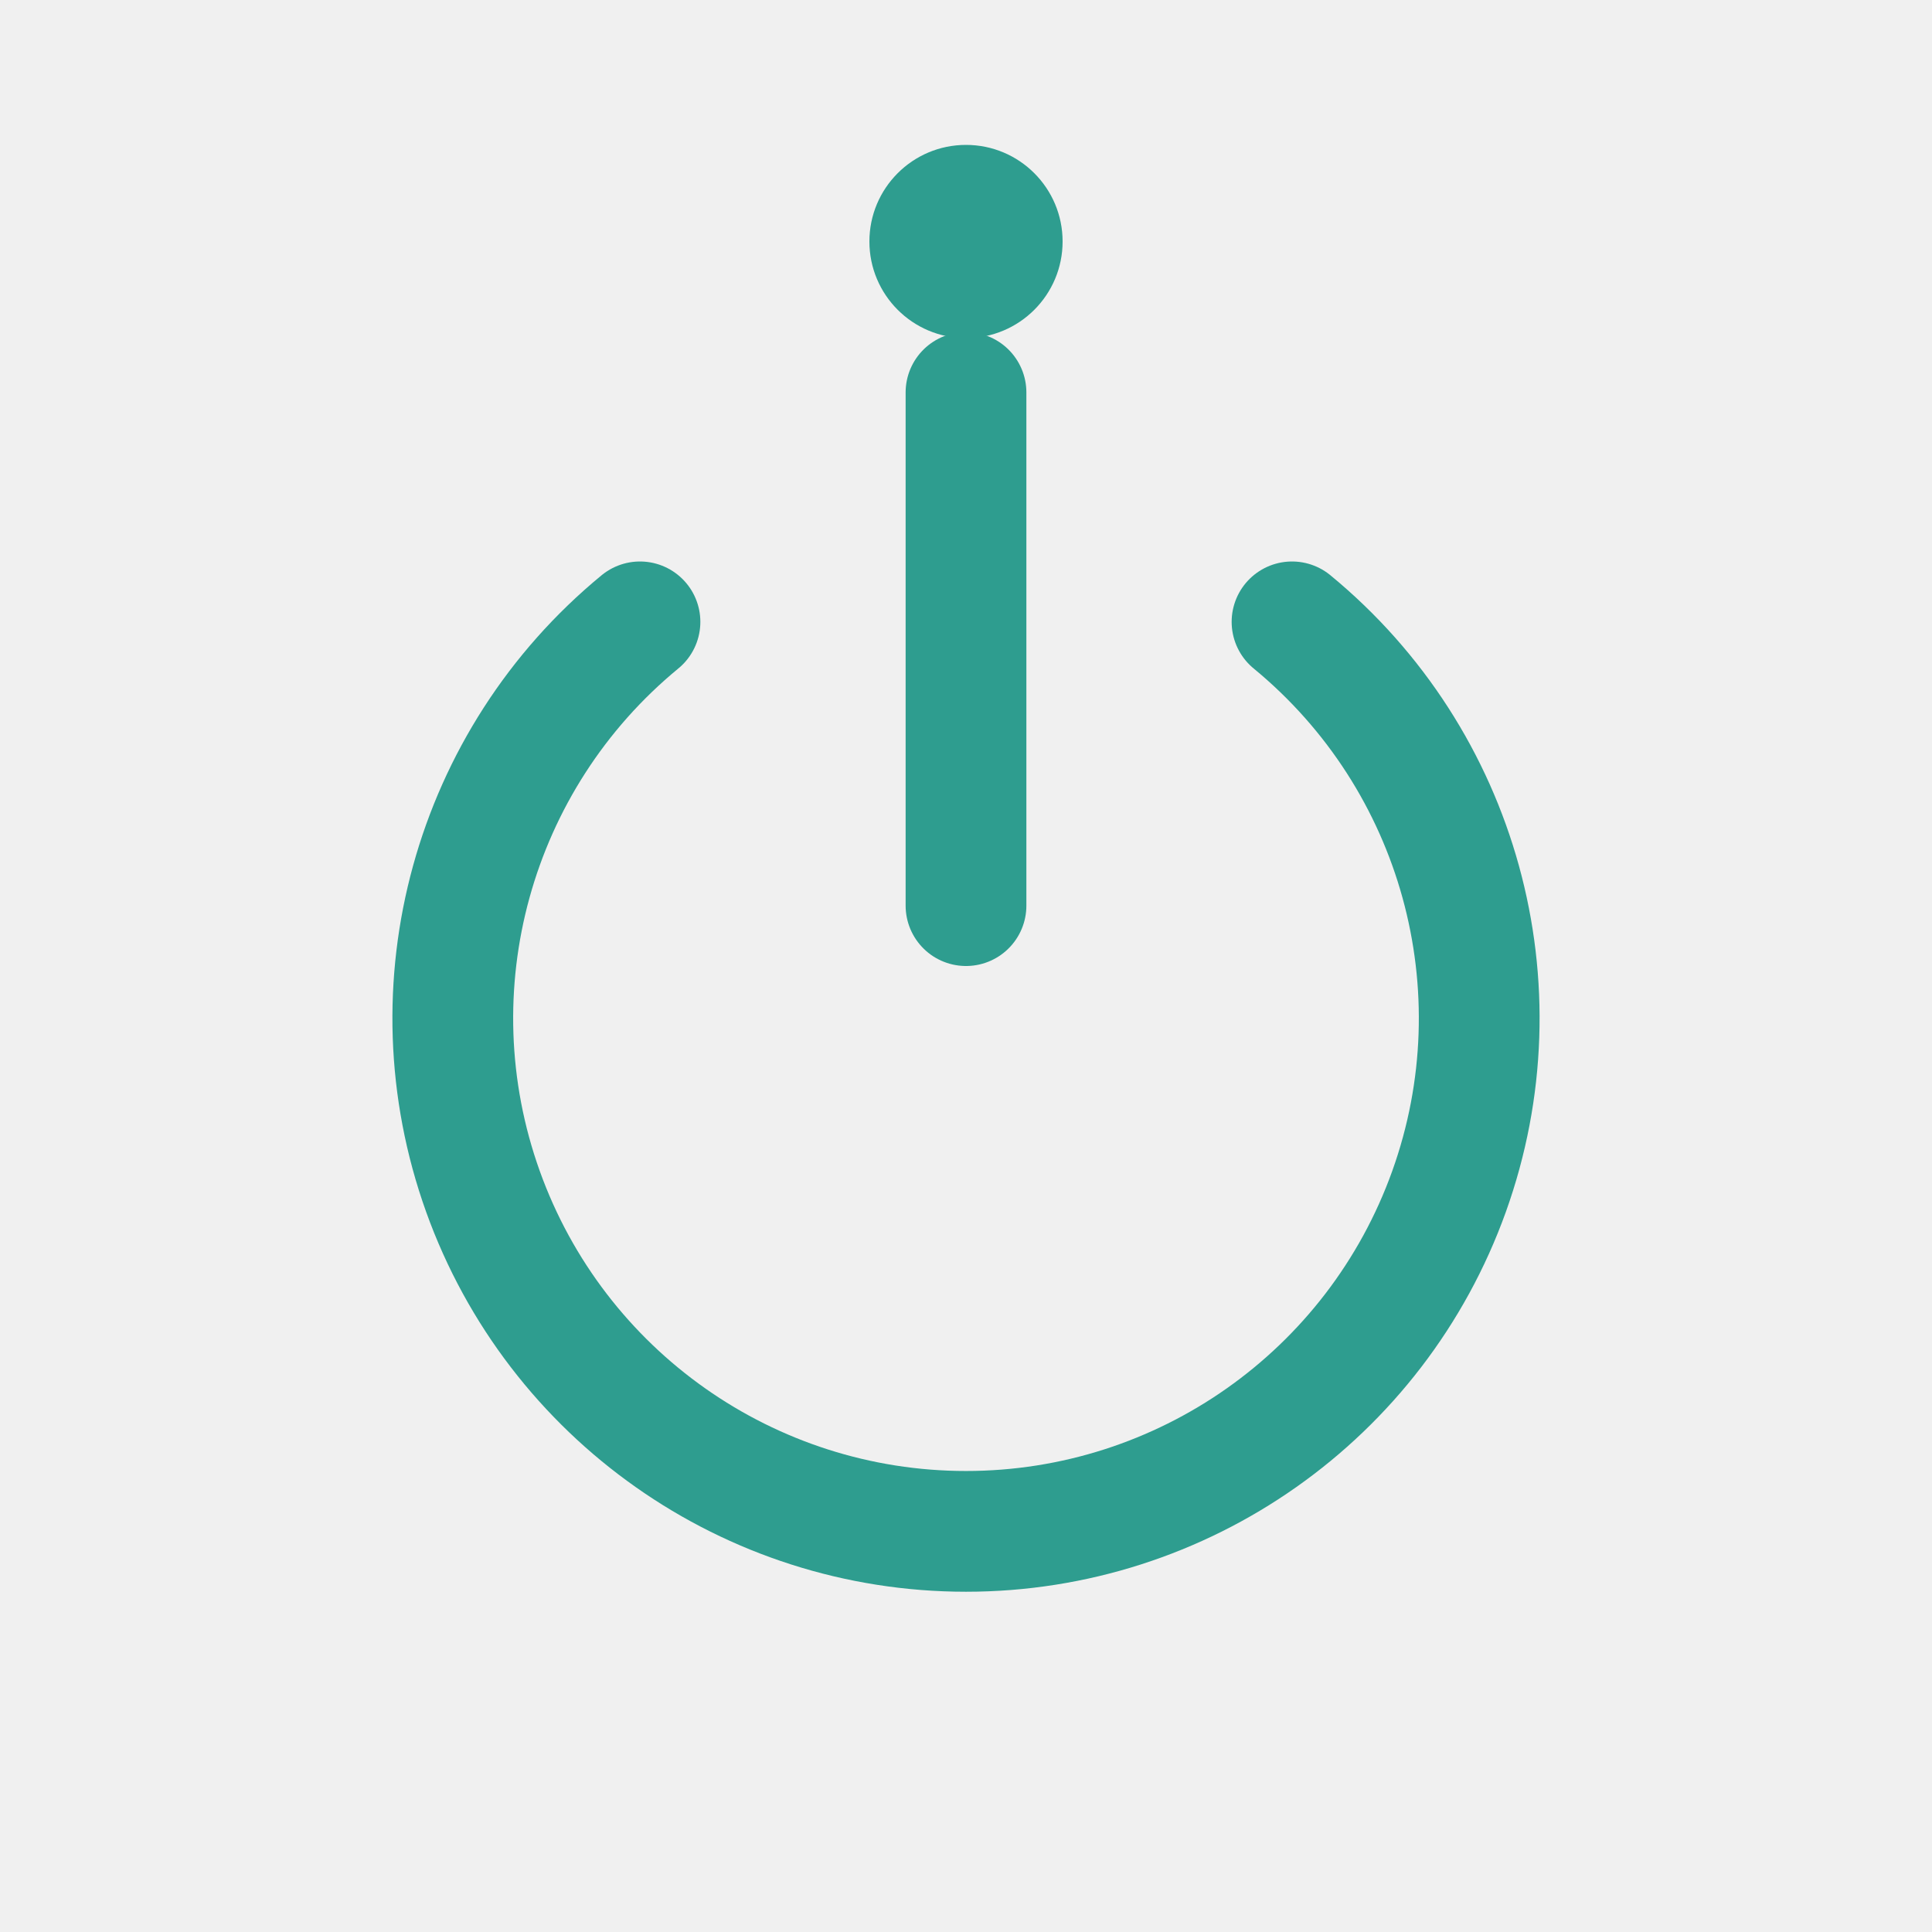
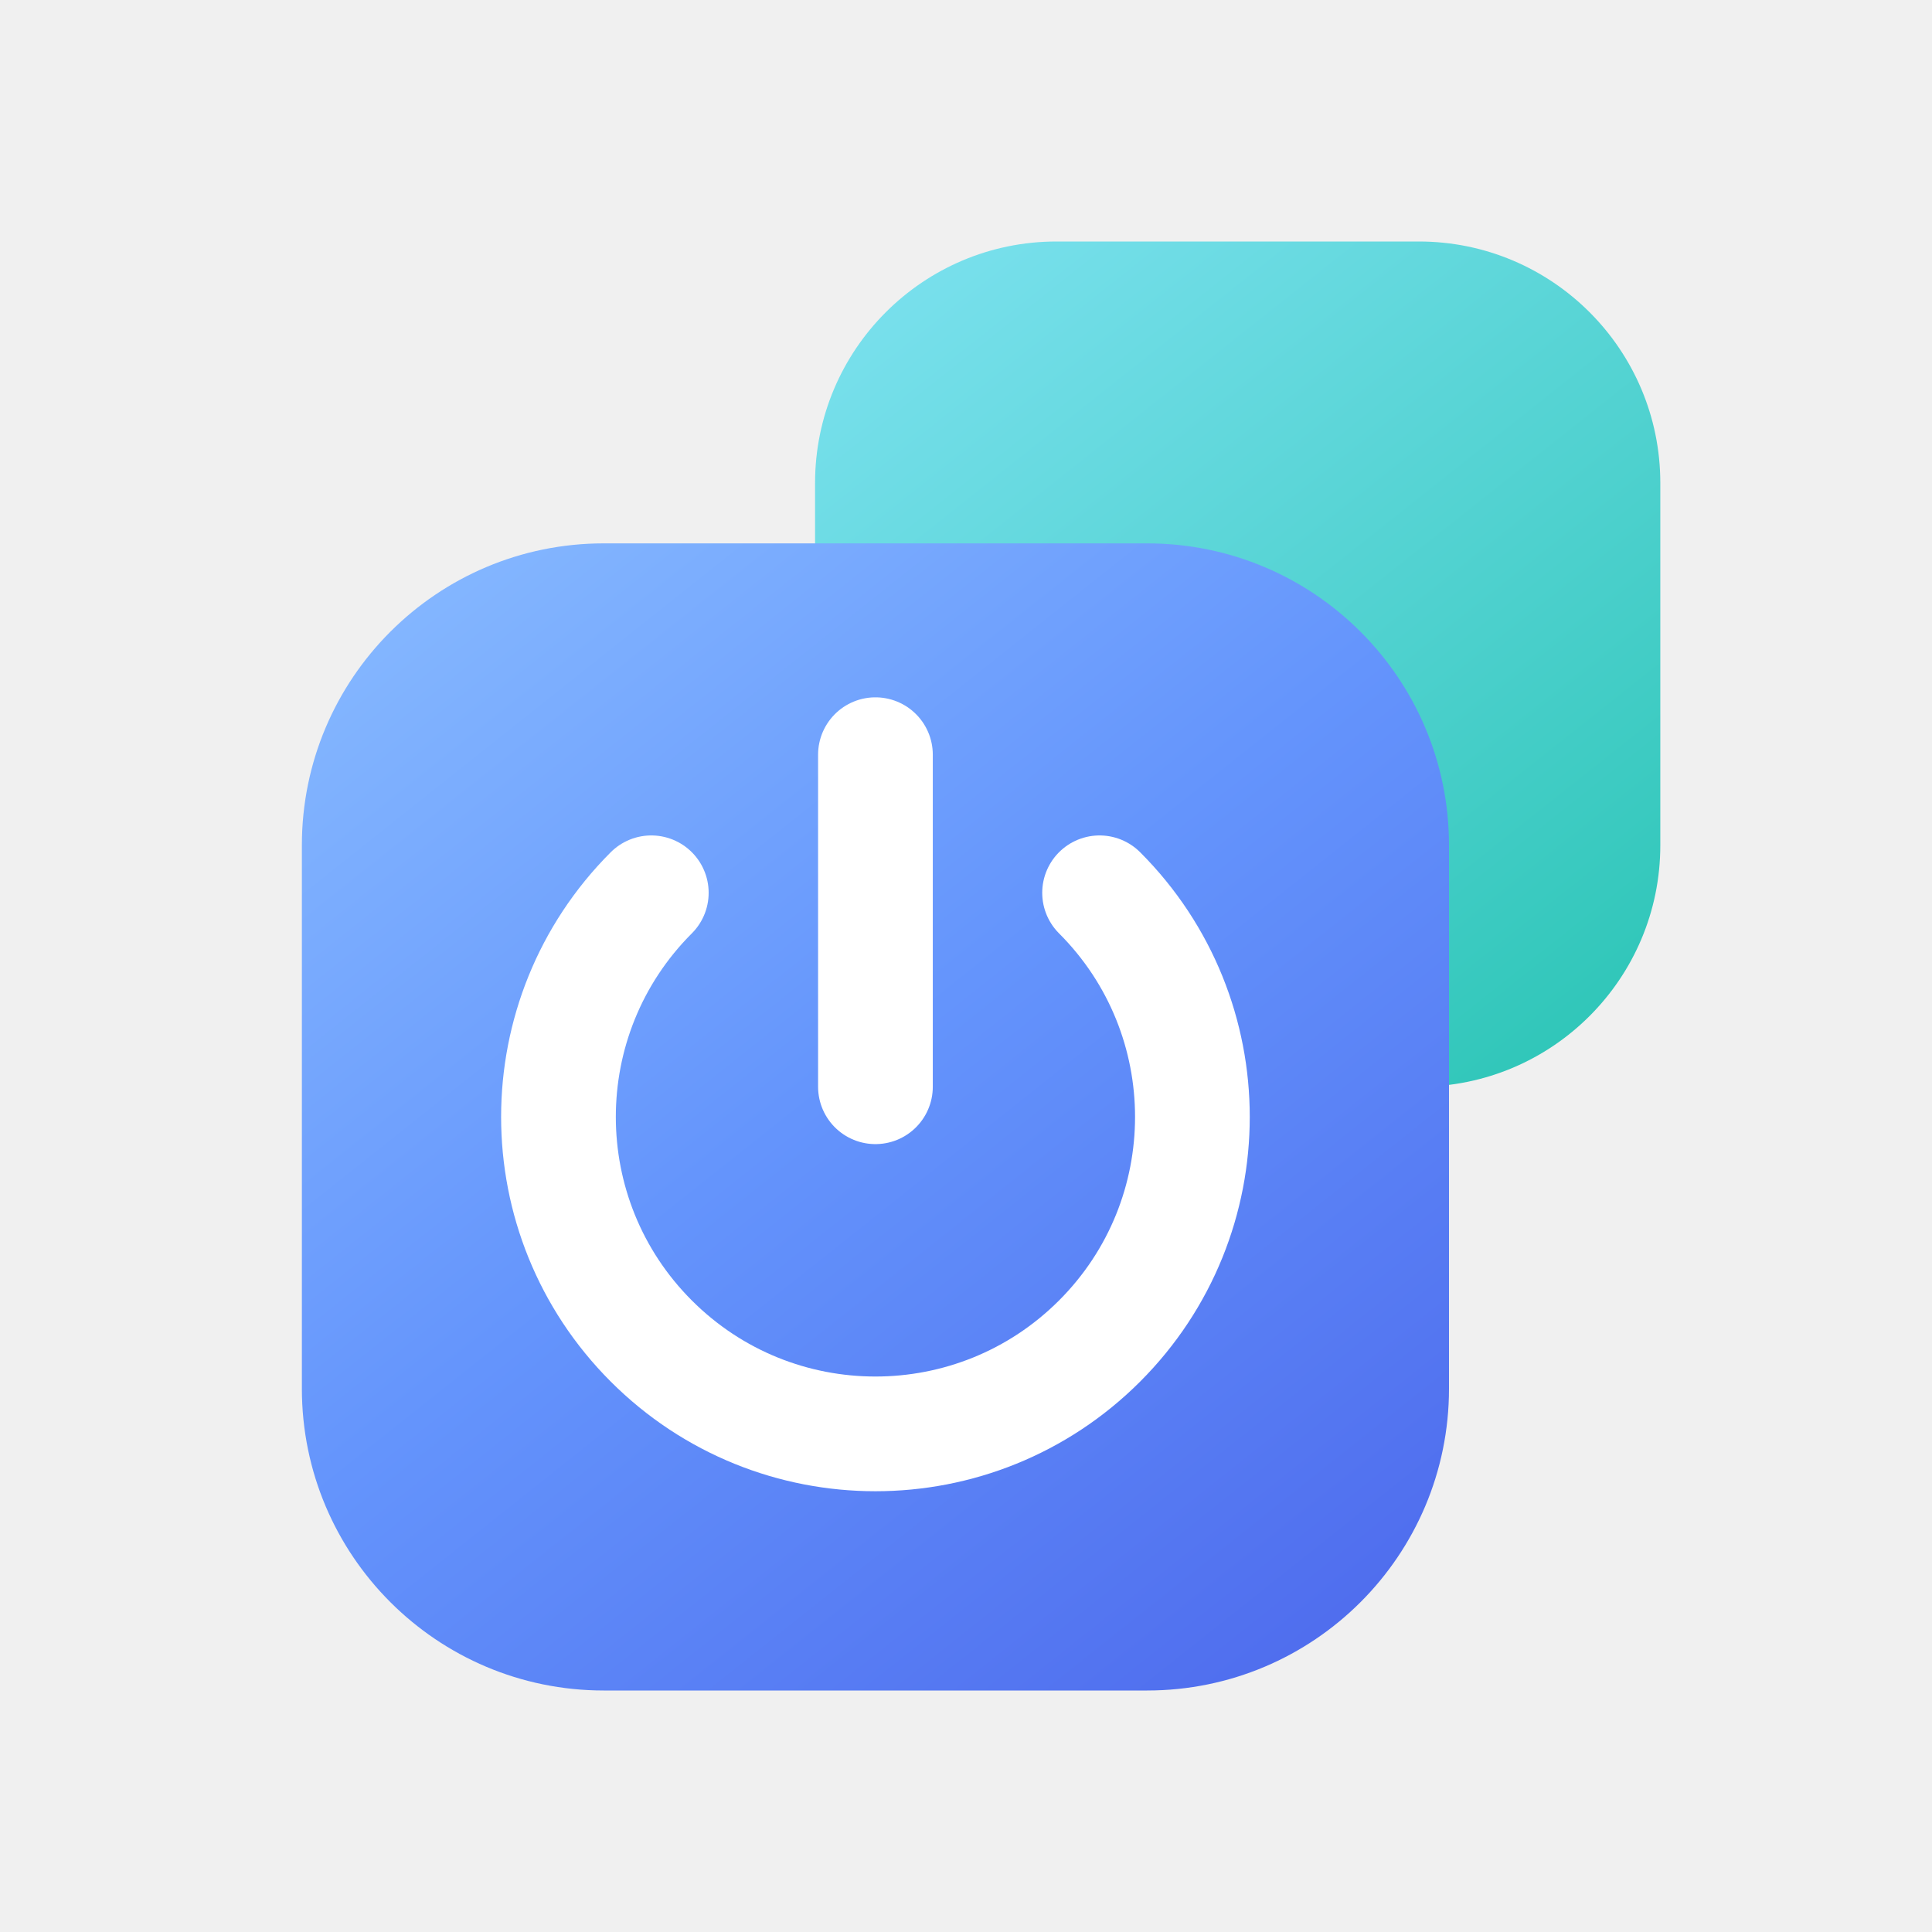
- <svg xmlns="http://www.w3.org/2000/svg" viewBox="0 0 64 64" width="64" height="64" role="img" aria-label="Idle power actions">
-   <g fill="none" stroke="#2e9d8f" stroke-linecap="round" stroke-width="4">
-     <path d="M32 13v17" />
-     <path d="M21.2 20.6a17 17 0 1 0 21.6 0" />
-   </g>
-   <circle cx="32" cy="8" r="3.2" fill="#2e9d8f" />
+ <svg xmlns="http://www.w3.org/2000/svg" viewBox="0 0 64 64" width="64" height="64" fill="none" role="img" aria-label="Idle power actions">
+   <defs>
+     <linearGradient id="idle-power-back" x1="29" y1="8" x2="52" y2="37" gradientUnits="userSpaceOnUse">
+       <stop stop-color="#7ce1ef" />
+       <stop offset="1" stop-color="#2cc5b6" />
+     </linearGradient>
+     <linearGradient id="idle-power-front" x1="12" y1="18" x2="43" y2="57" gradientUnits="userSpaceOnUse">
+       <stop stop-color="#87baff" />
+       <stop offset=".48" stop-color="#6494fc" />
+       <stop offset="1" stop-color="#4e6bed" />
+     </linearGradient>
+   </defs>
+   <rect x="27" y="8" width="28" height="28" rx="8" fill="url(#idle-power-back)" />
+   <rect x="10" y="18" width="38" height="38" rx="10" fill="url(#idle-power-front)" />
+   <path d="M21.575 29.575a10.5 10.5 0 1 0 14.85 0M29 25v11" stroke="#fff" stroke-width="3.8" stroke-linecap="round" />
</svg>
